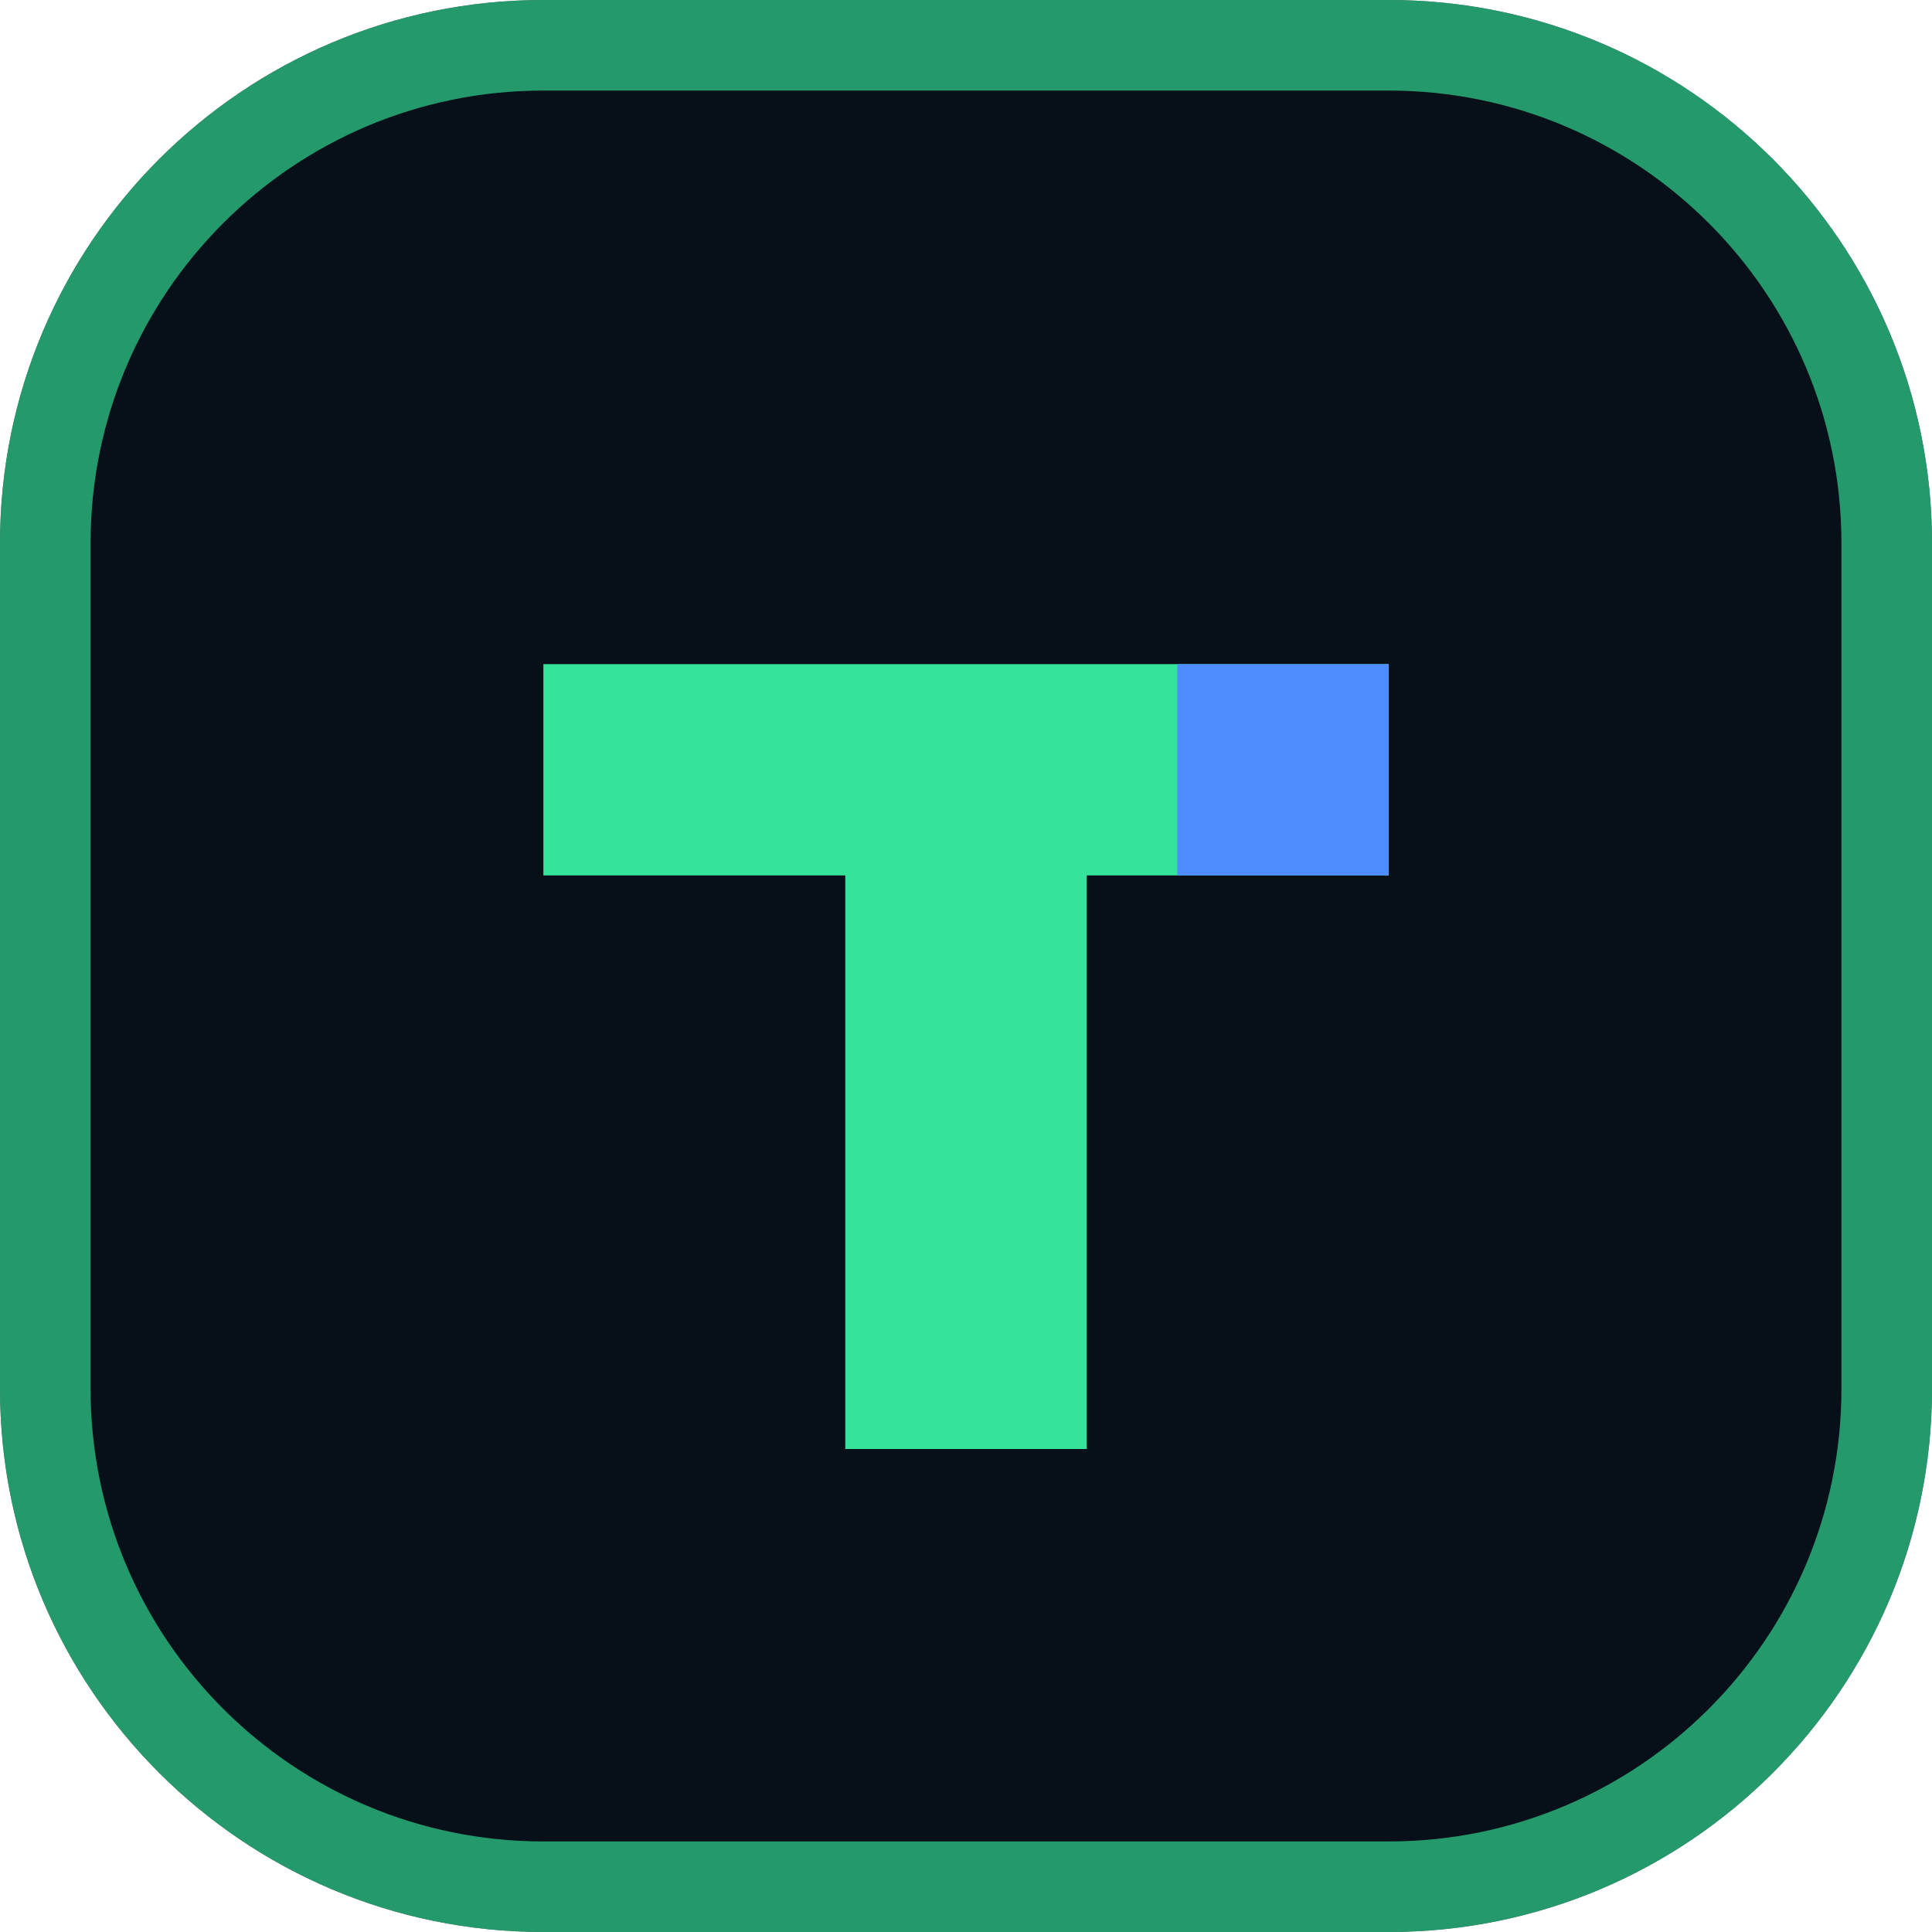
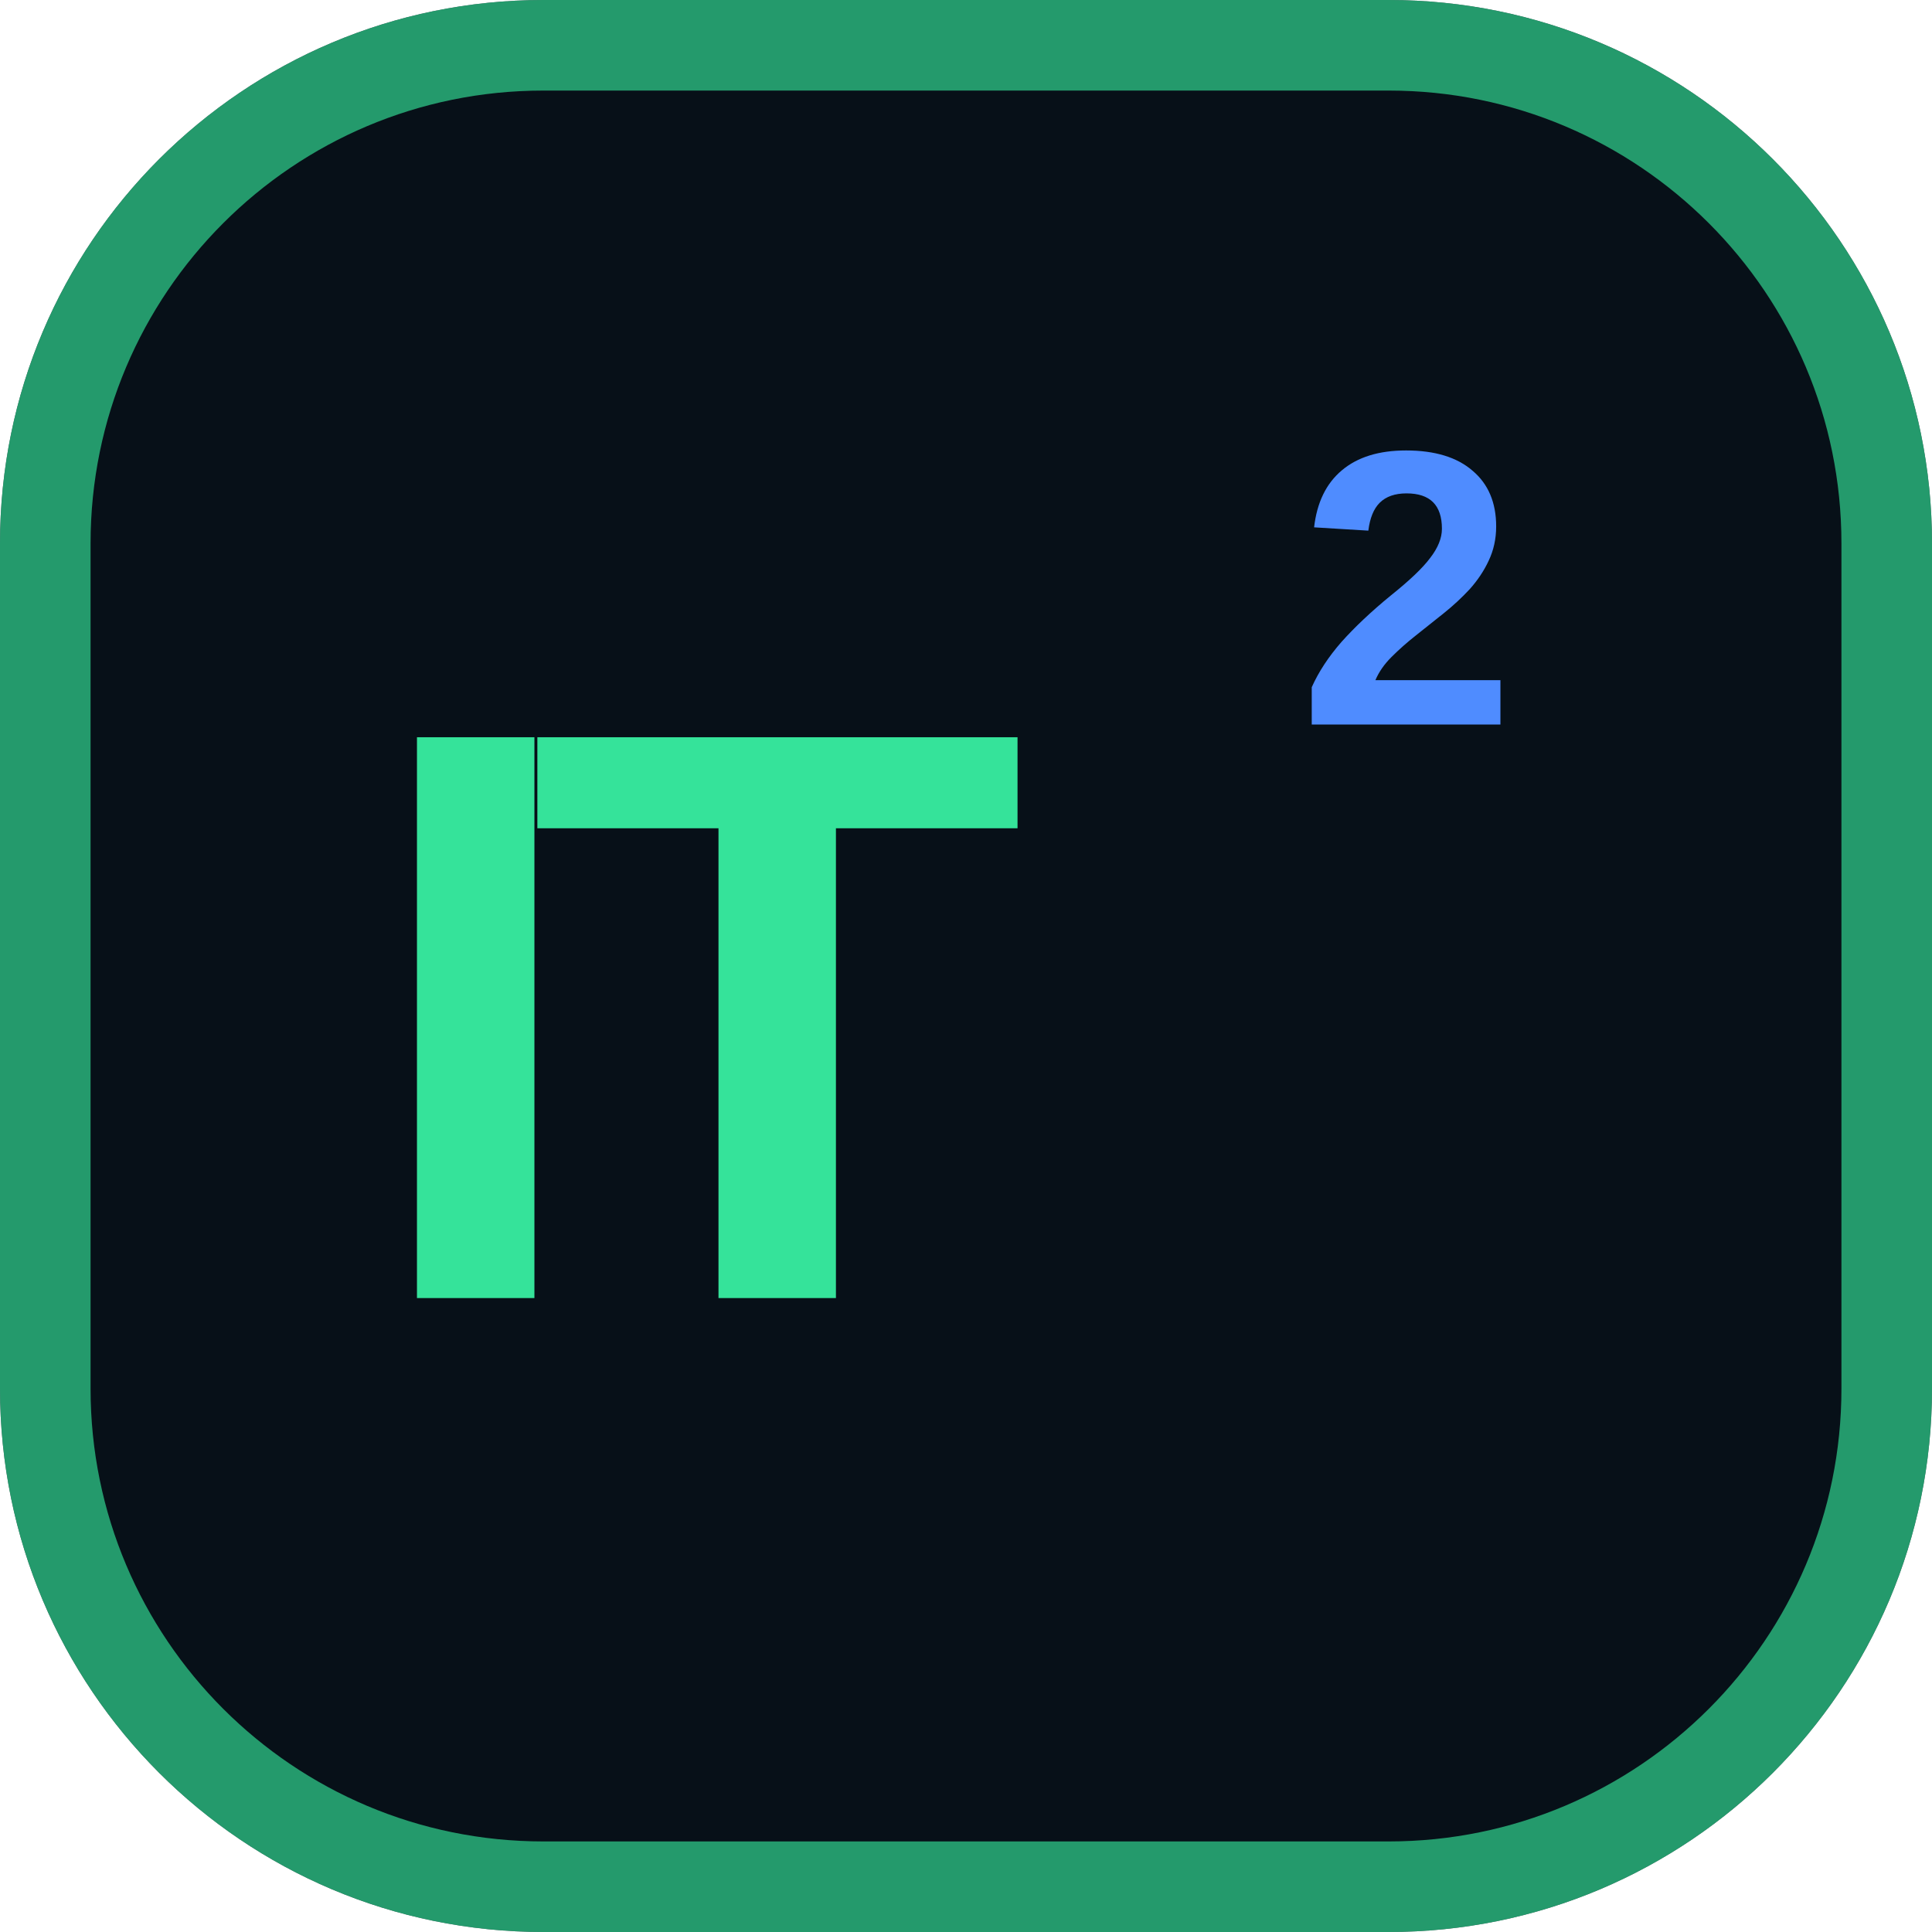
<svg xmlns="http://www.w3.org/2000/svg" viewBox="0 0 64 64" role="img" aria-labelledby="title">
  <rect width="64" height="64" rx="18" fill="#071018" />
  <rect x="1.5" y="1.5" width="61" height="61" rx="16.5" fill="none" stroke="#35e39a" stroke-opacity=".65" stroke-width="3" />
-   <path d="M18 22h28v7H36v19h-8V29H18z" fill="#35e39a" />
-   <path d="M39 22h7v7h-7z" fill="#4f8cff" />
+   <text x="12" y="43" fill="#35e39a" font-family="Arial, sans-serif" font-size="27" font-weight="800" letter-spacing="-2">IT</text>
+   <text x="43" y="24" fill="#4f8cff" font-family="Arial, sans-serif" font-size="13" font-weight="800">2</text>
</svg>
